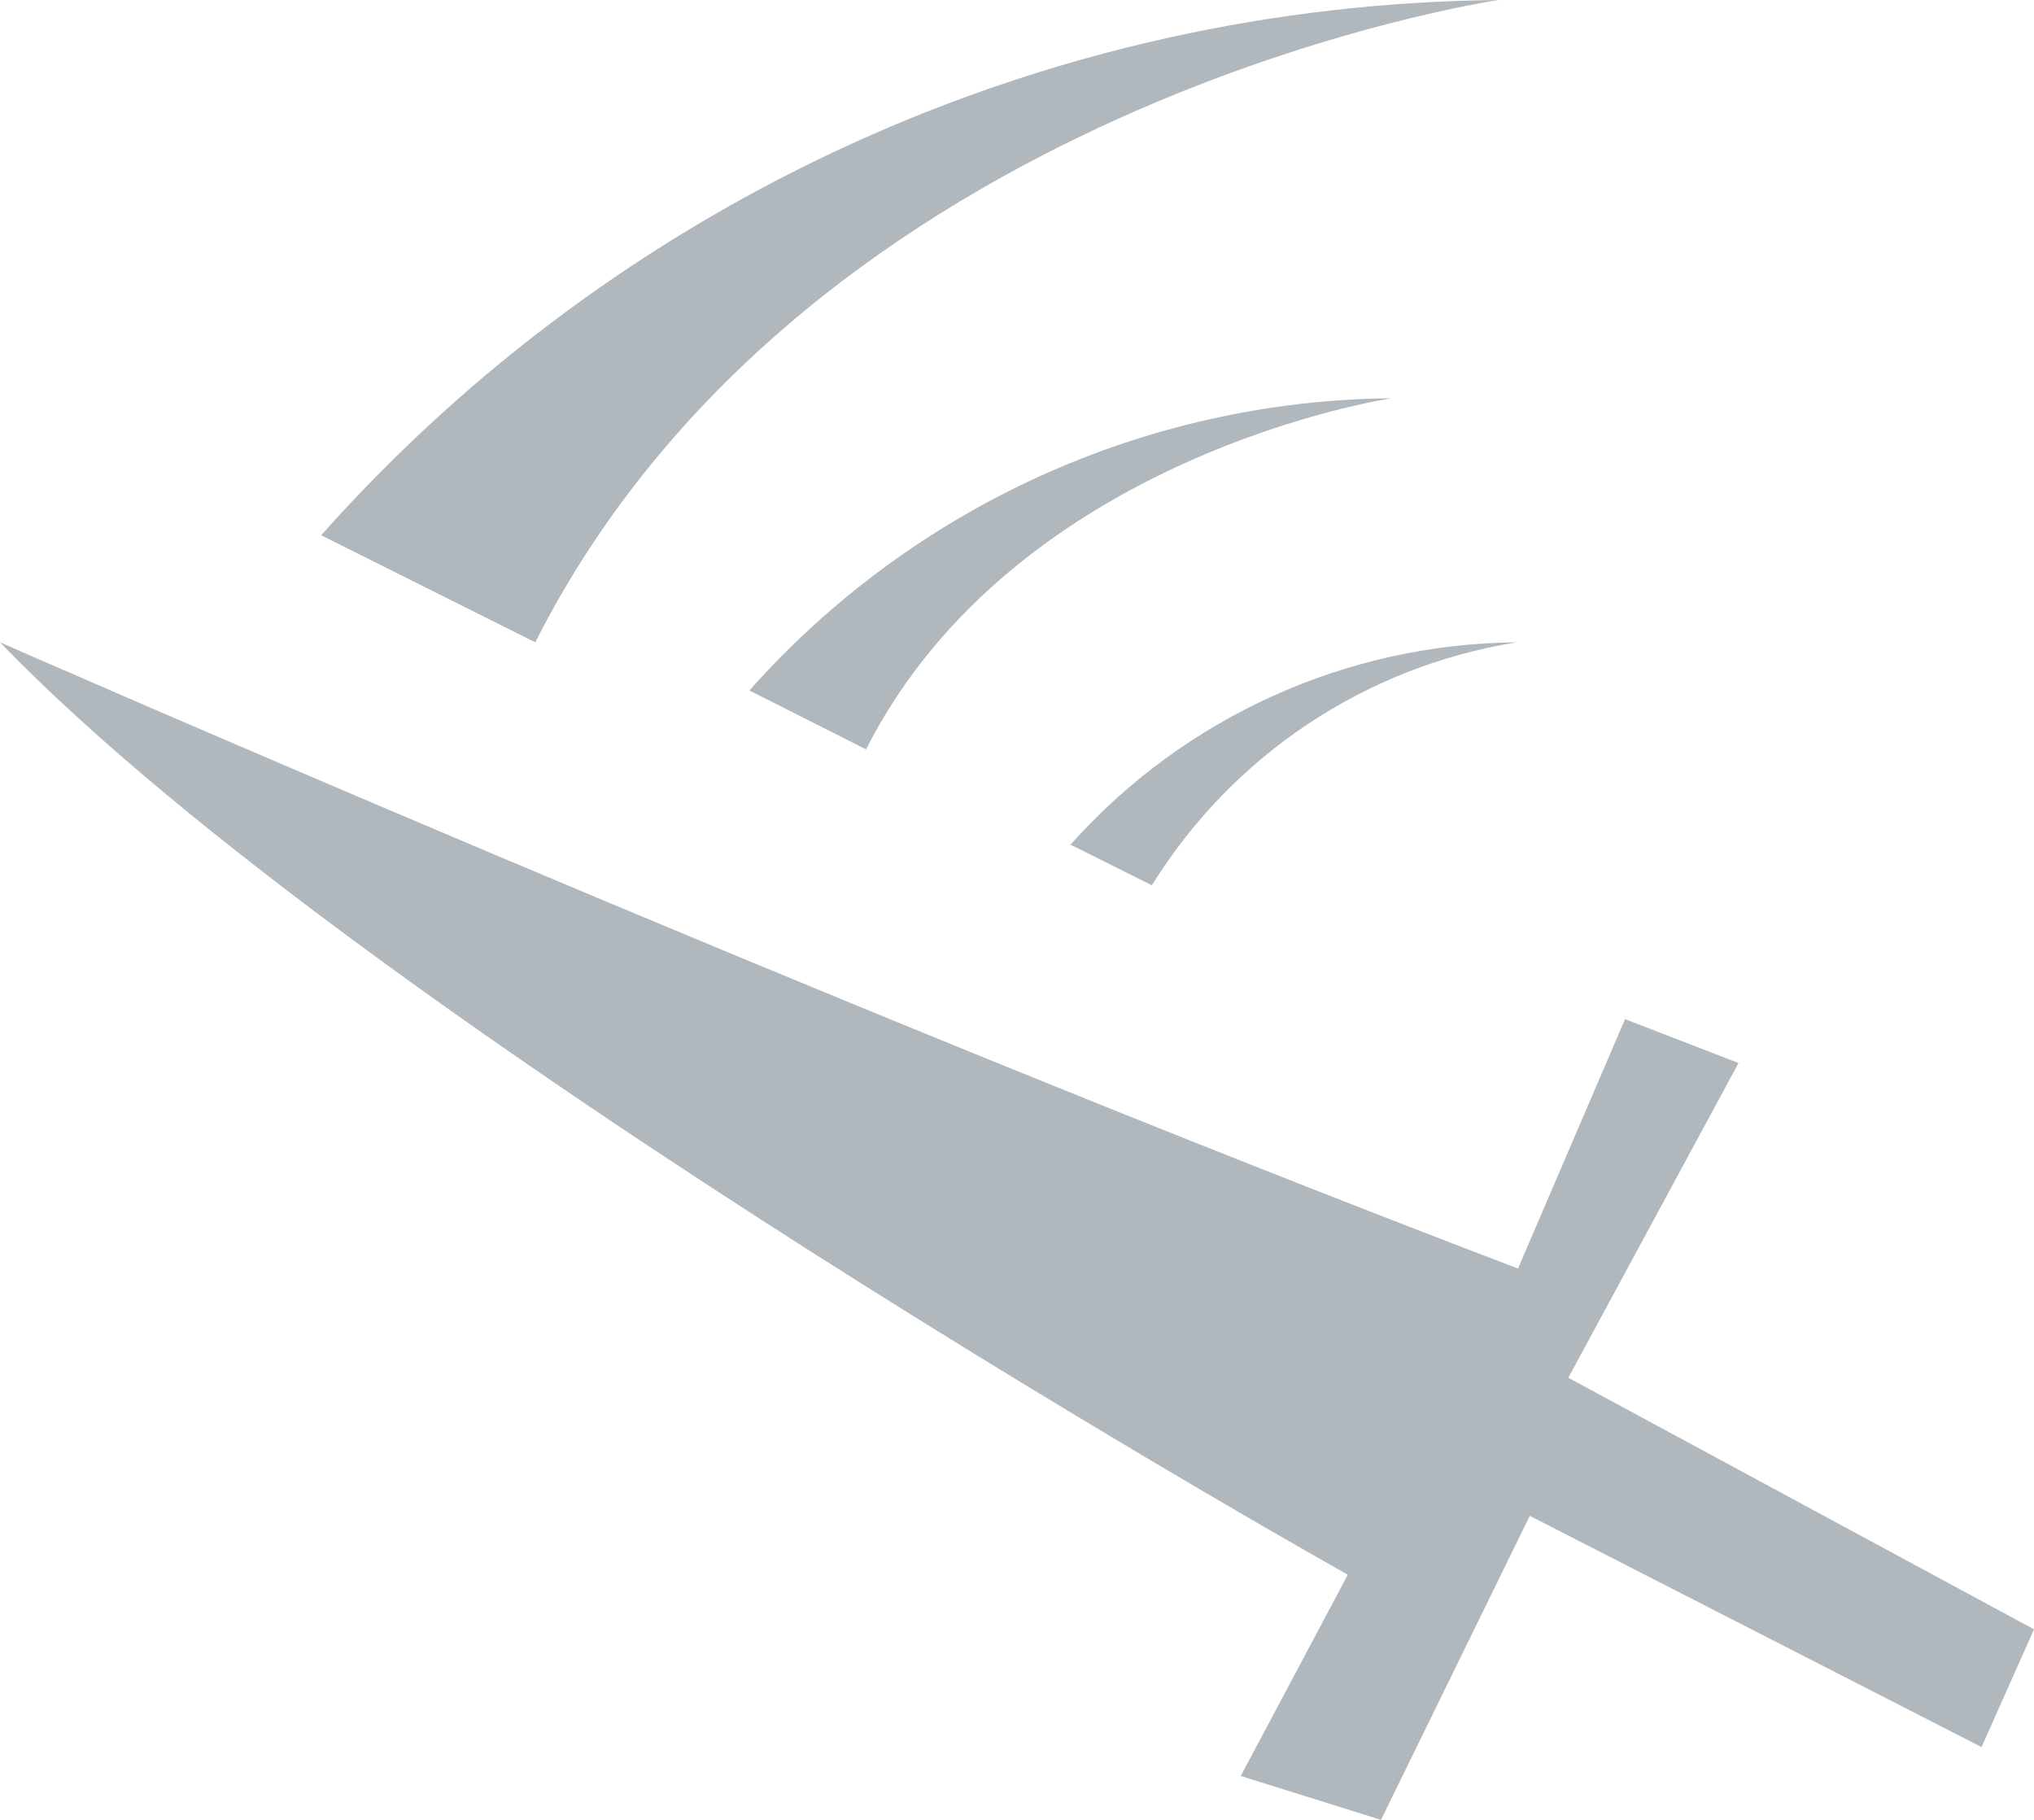
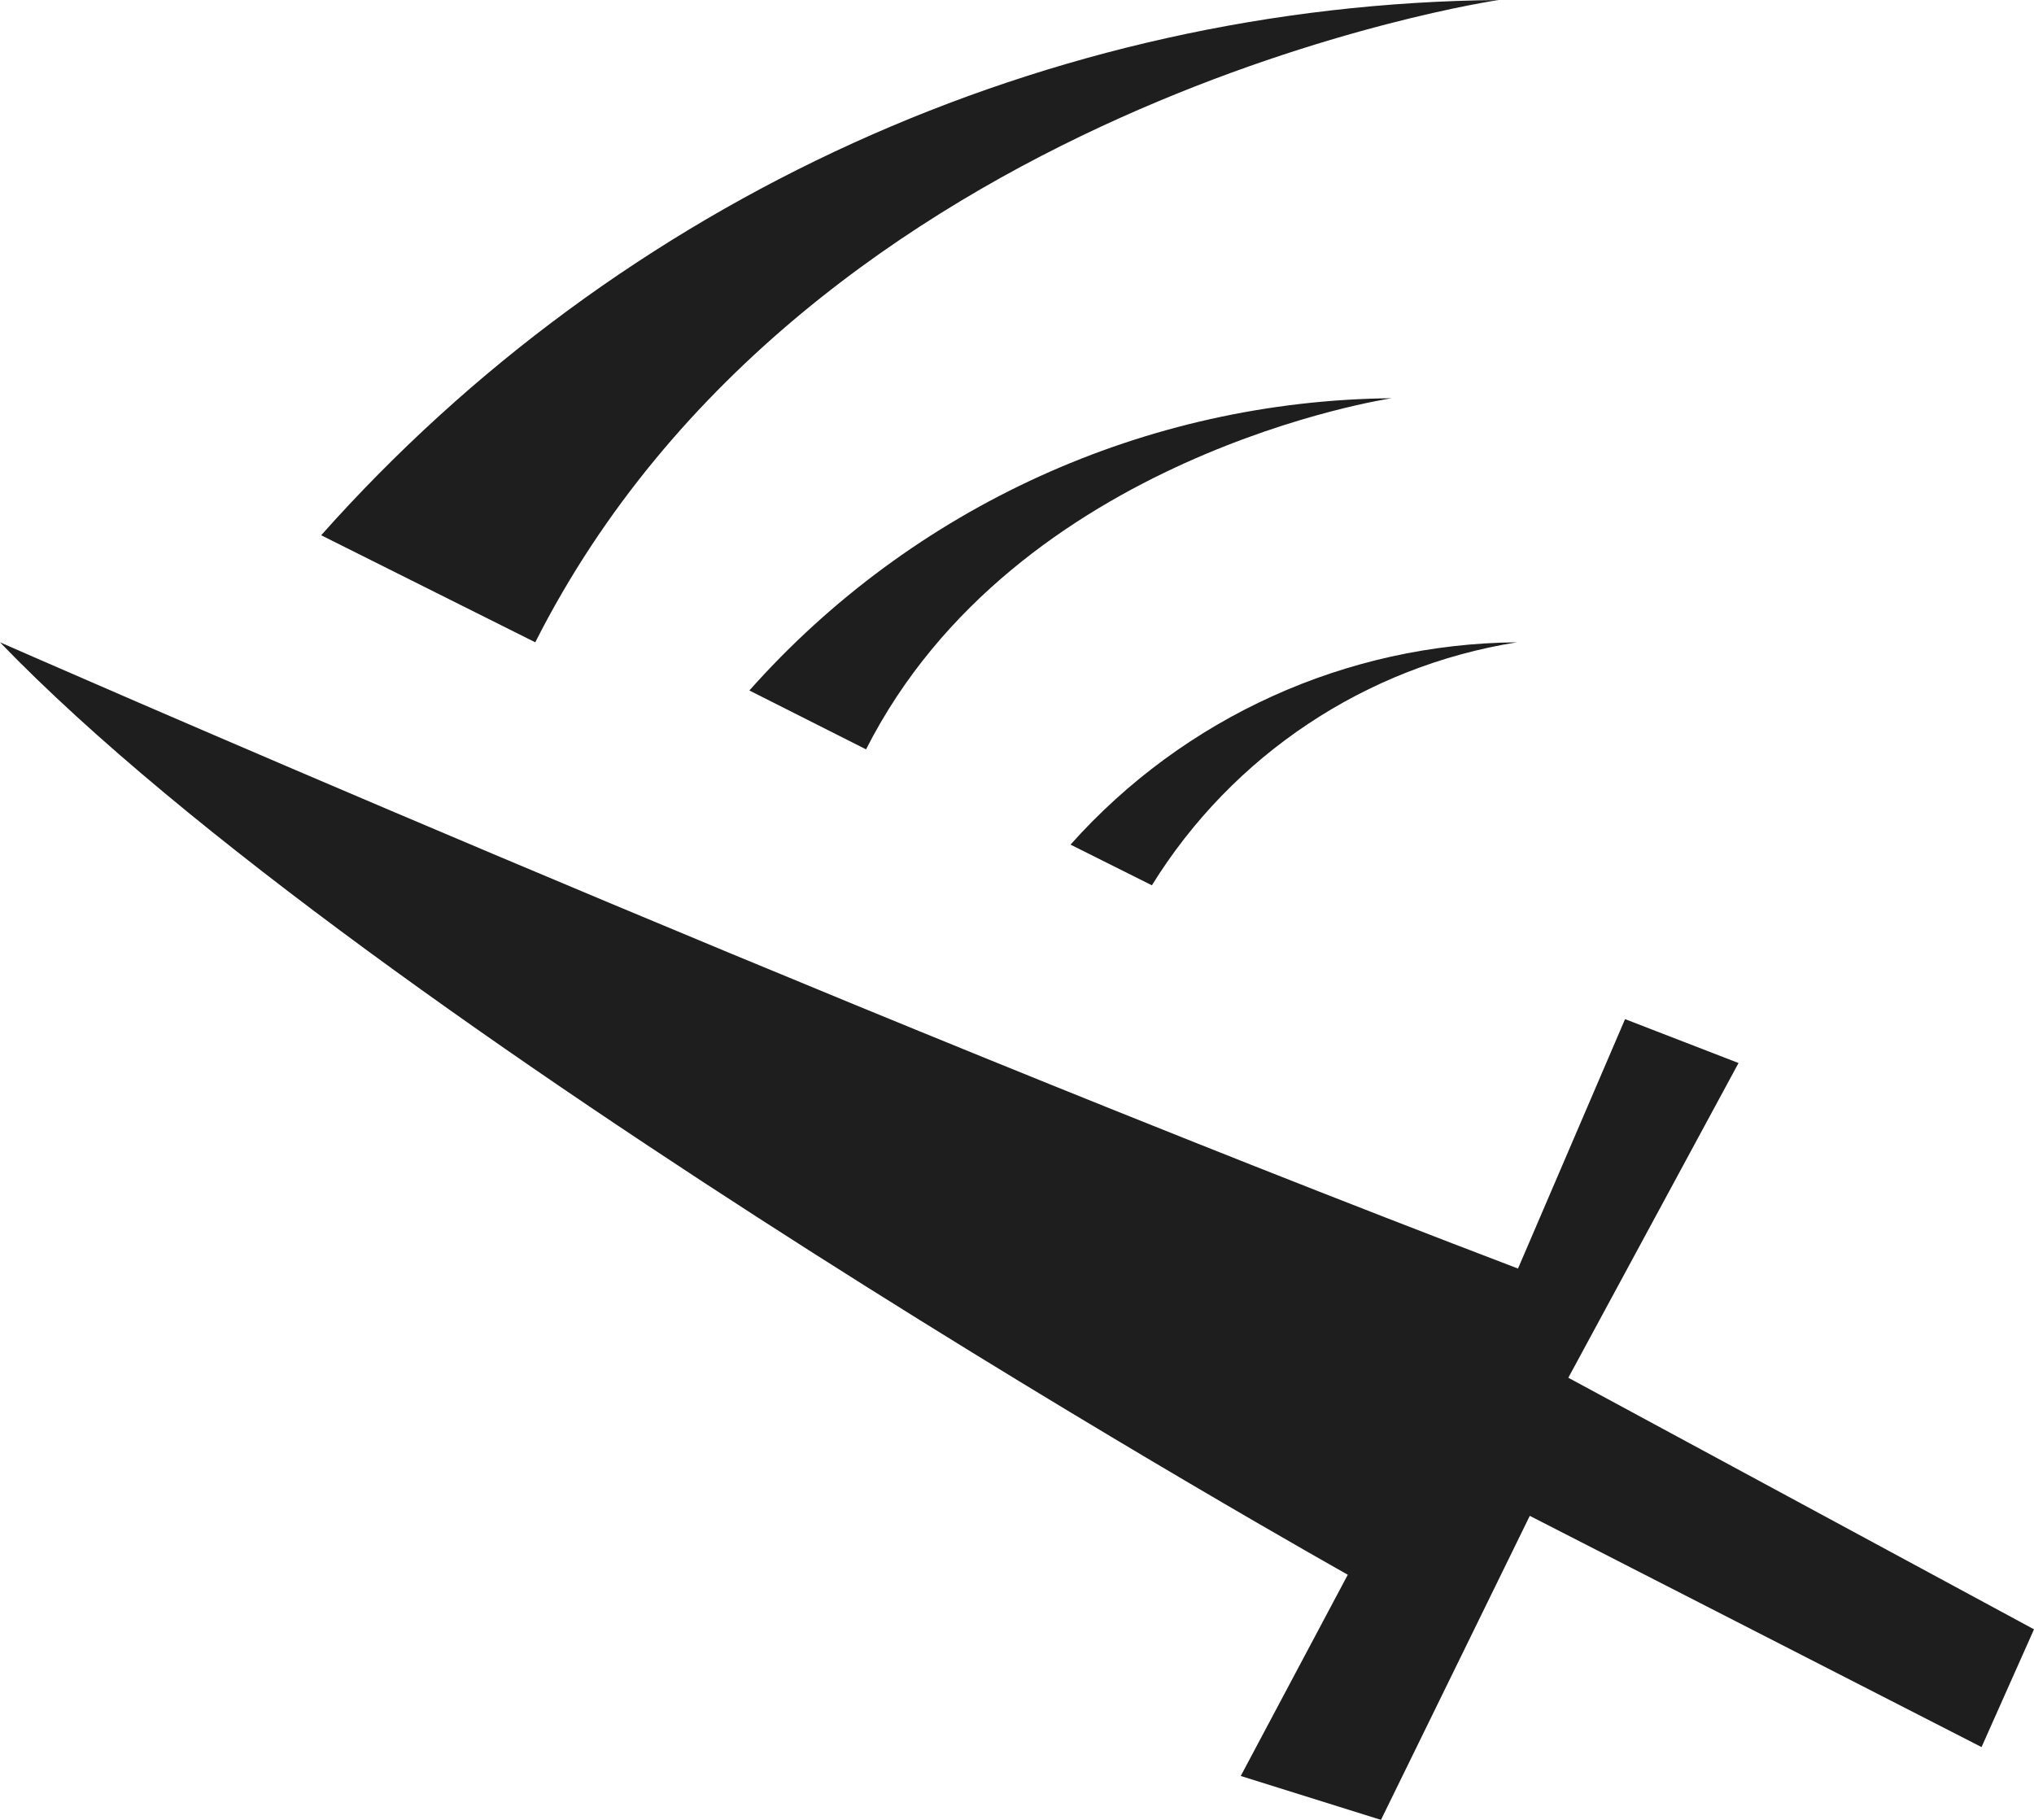
<svg xmlns="http://www.w3.org/2000/svg" viewBox="0 0 19 17" class="ddbc-svg ddbc-damage-type-icon__img ddbc-damage-type-icon__img--slashing">
-   <path fill="#b0b7bd" d="M0,6s7.62,3.35,14.18,5.85l1-2.33,1.06.41-1.59,2.94L19,15.22l-.49,1.1-4.22-2.16L12.9,17l-1.31-.41,1-1.88S3.47,9.6,0,6Z" />
-   <path fill="#b0b7bd" d="M3,5A14.91,14.91,0,0,1,14,0S7.56.94,5,6Z" />
-   <path fill="#b0b7bd" d="M7,6.45a8.13,8.13,0,0,1,6-2.73S9.49,4.24,8.09,7Z" />
-   <path fill="#b0b7bd" d="M10,7.89A5.65,5.65,0,0,1,14.17,6a4.92,4.92,0,0,0-3.41,2.27Z" />
+   <path fill="#1e1e1e" d="M0,6s7.62,3.35,14.18,5.85l1-2.33,1.06.41-1.59,2.94L19,15.22l-.49,1.1-4.22-2.16L12.9,17l-1.31-.41,1-1.88S3.47,9.6,0,6Z" />
+   <path fill="#1e1e1e" d="M3,5A14.91,14.91,0,0,1,14,0S7.56.94,5,6Z" />
+   <path fill="#1e1e1e" d="M7,6.45a8.13,8.13,0,0,1,6-2.73S9.49,4.24,8.09,7Z" />
+   <path fill="#1e1e1e" d="M10,7.89A5.65,5.65,0,0,1,14.17,6a4.92,4.92,0,0,0-3.41,2.27Z" />
</svg>
